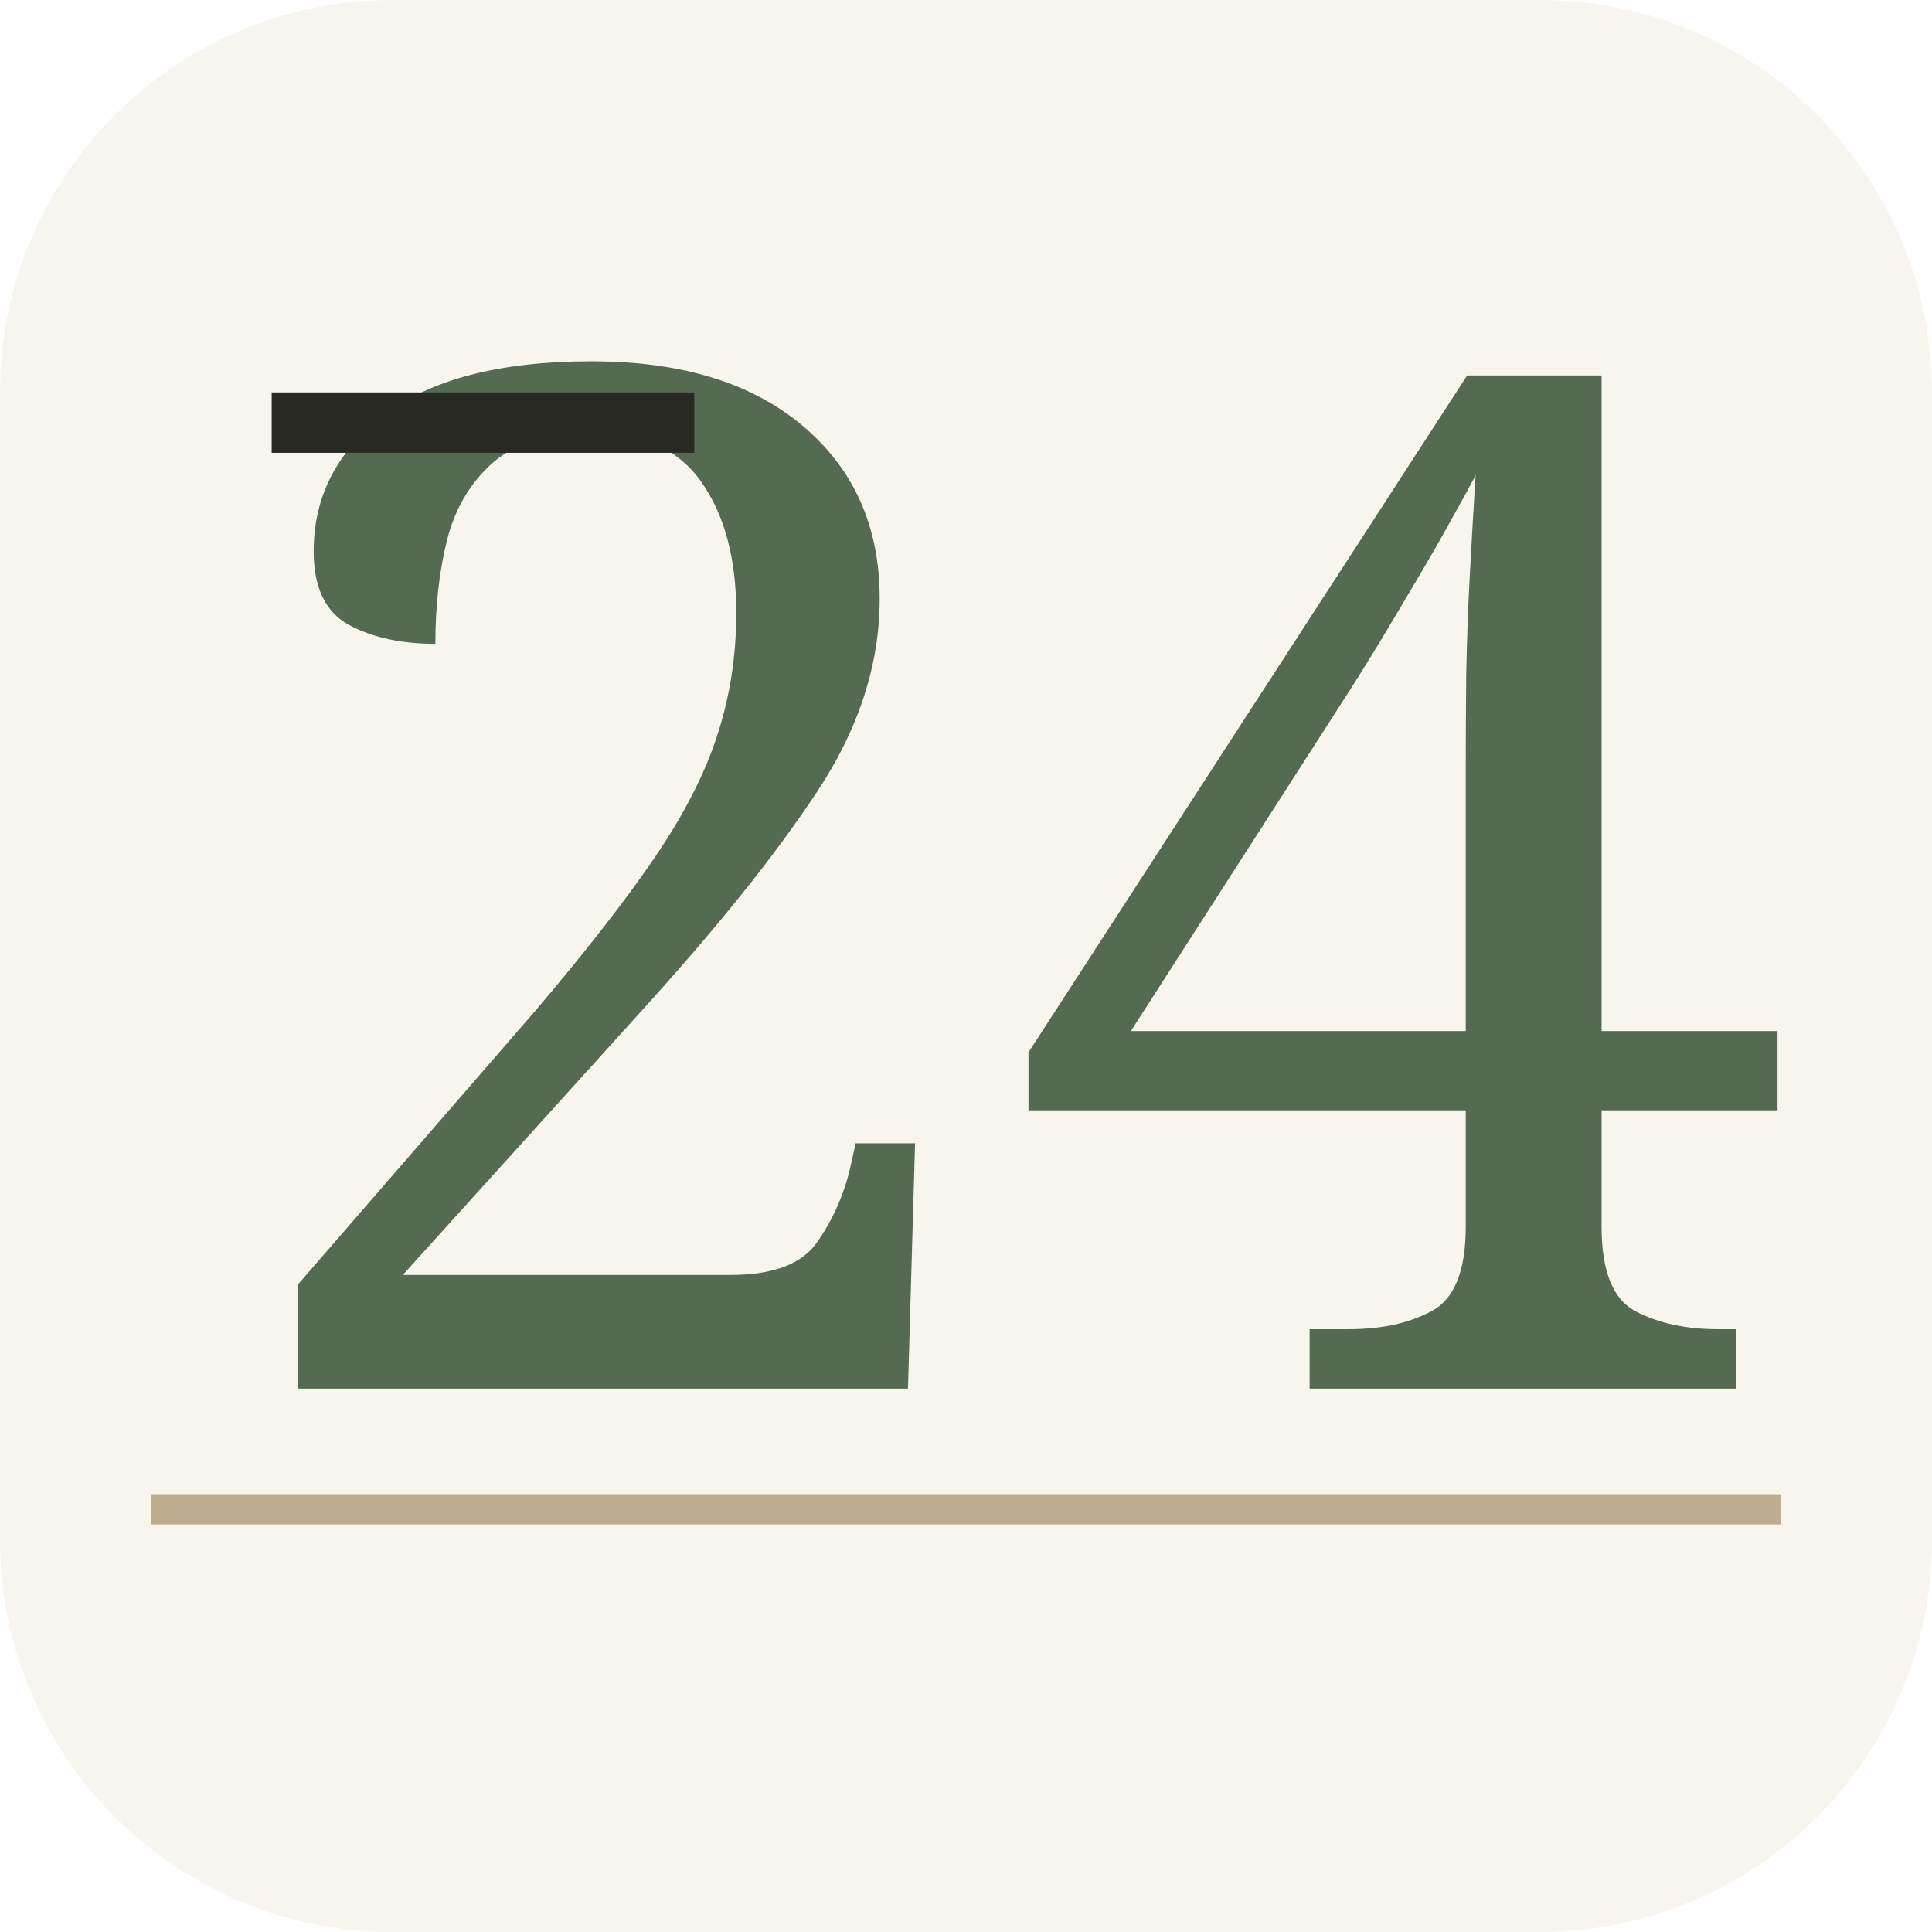
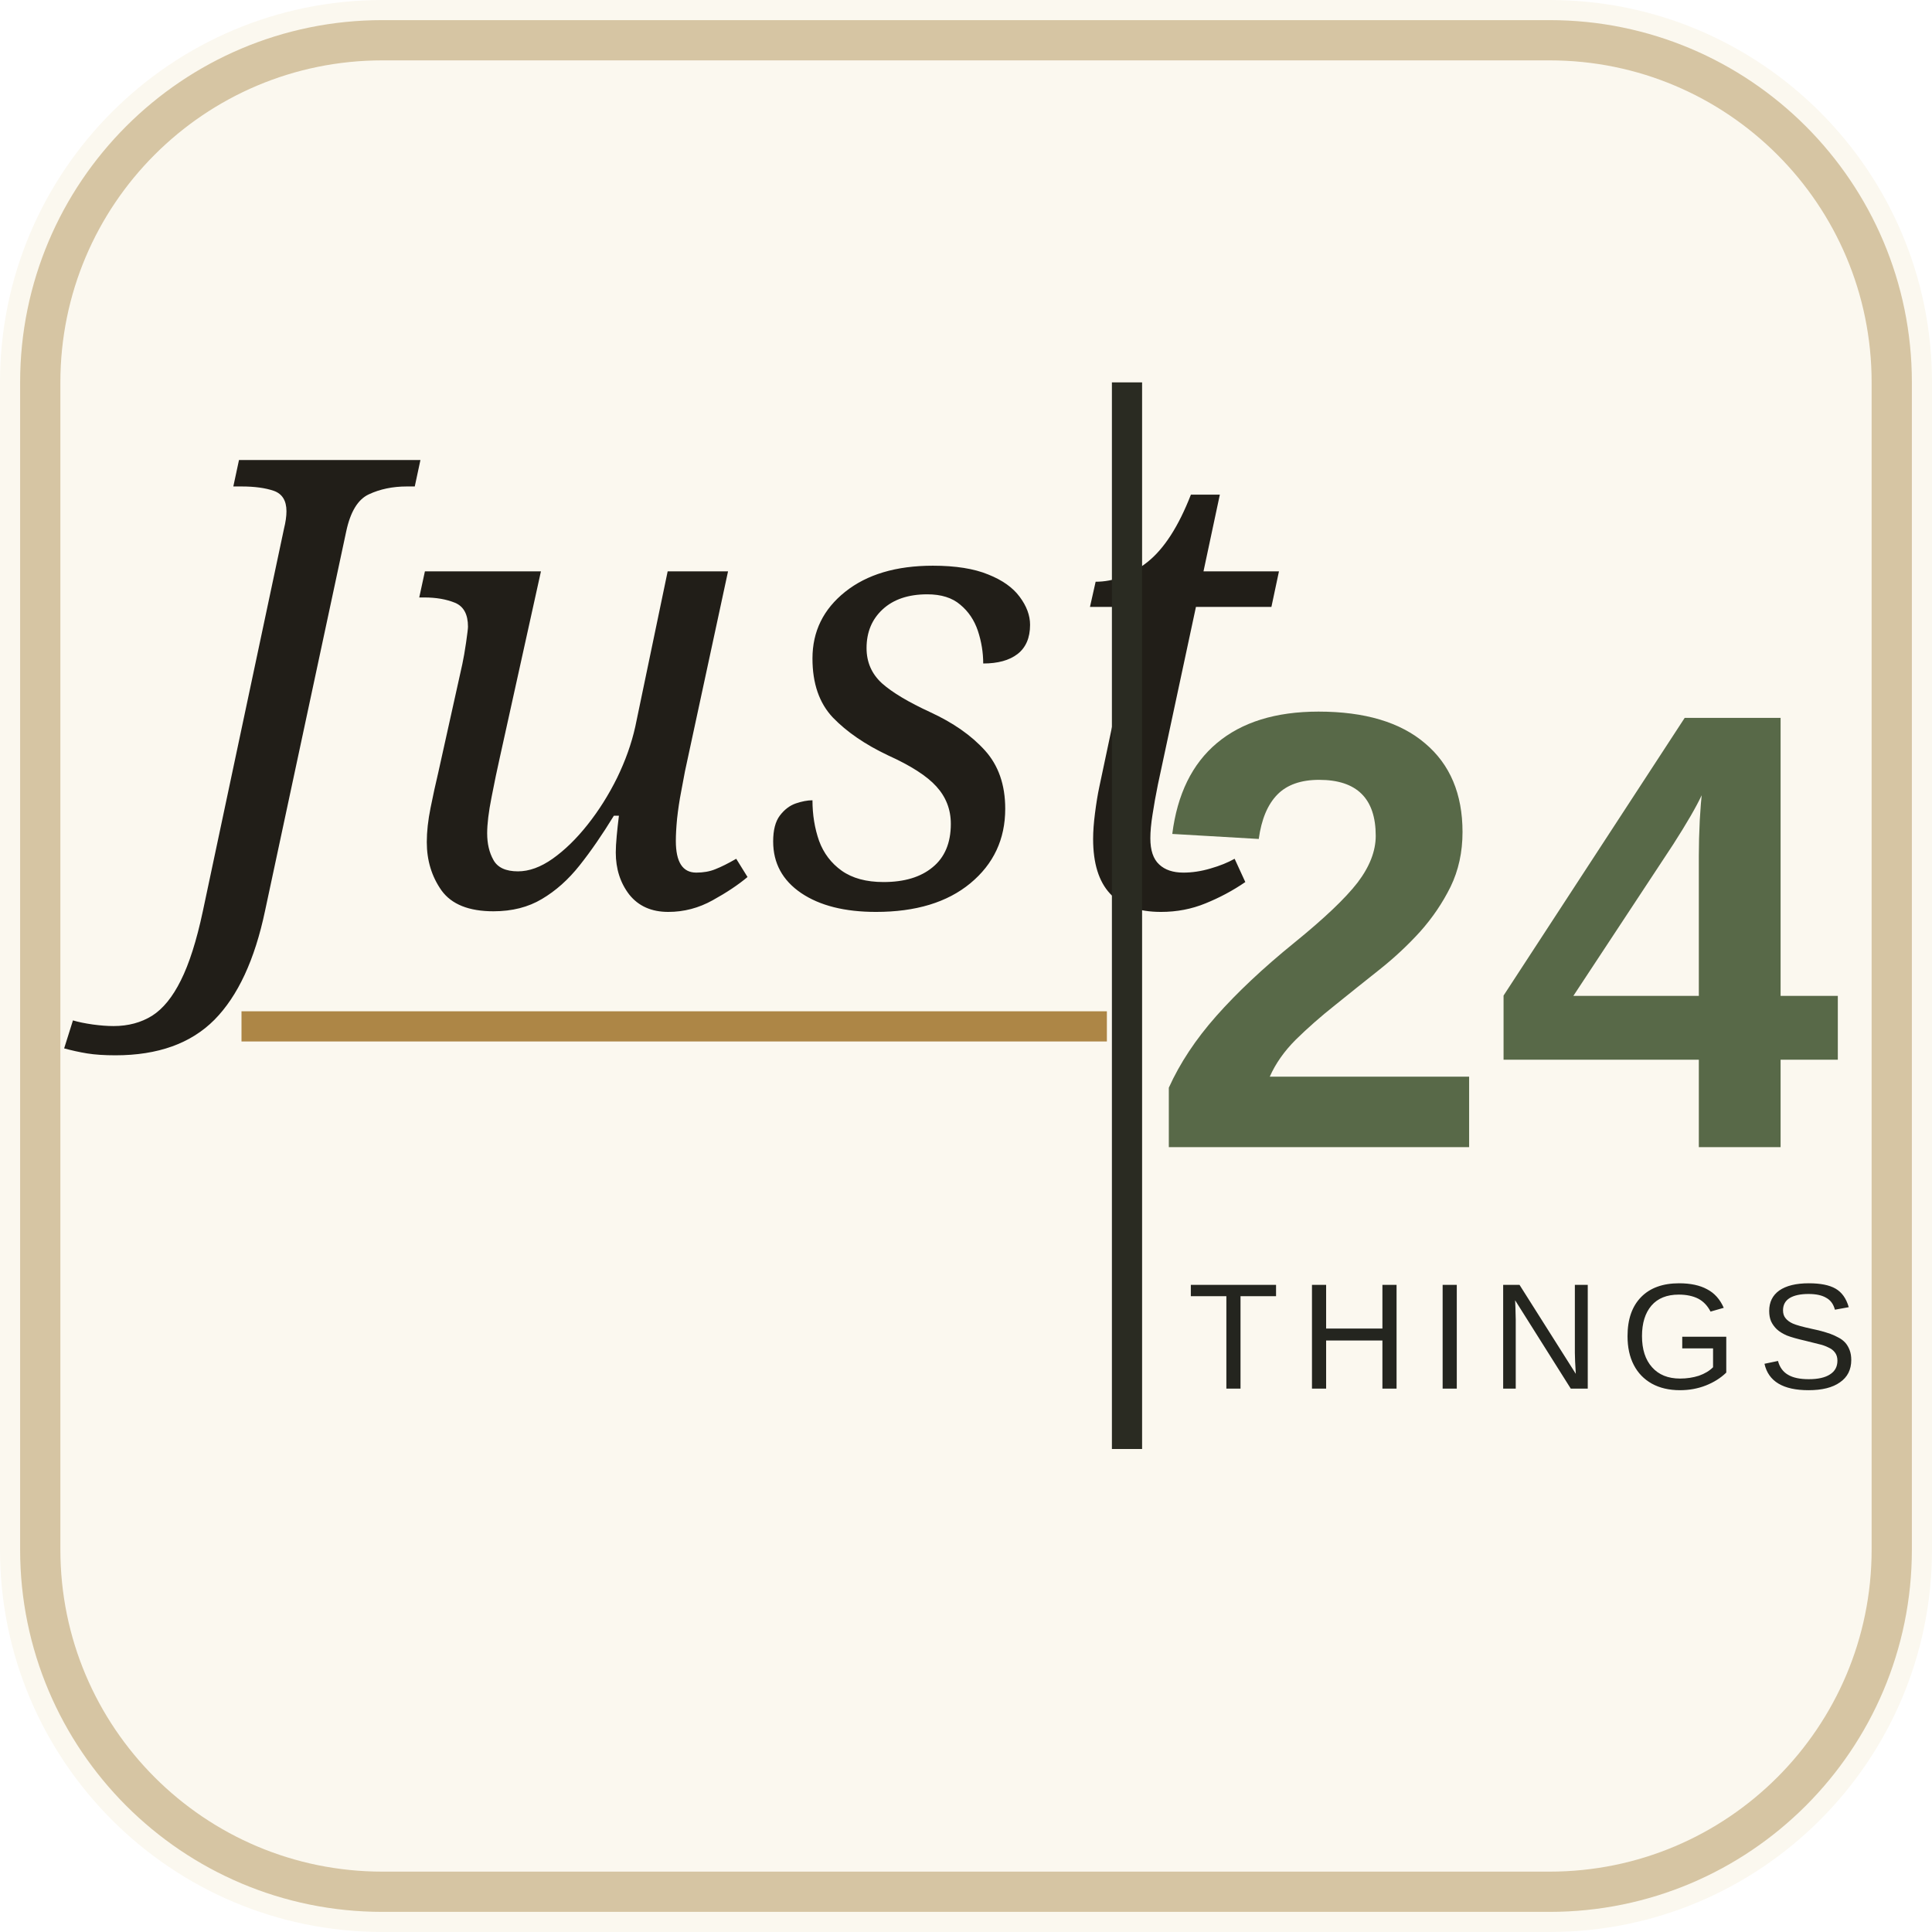
- <svg xmlns="http://www.w3.org/2000/svg" viewBox="0 0 64 64">
-   <rect width="64" height="64" rx="13" fill="#f7f5ed" />
-   <path d="M5 50h54" stroke="#bdac8e" stroke-width="1" />
-   <text x="7" y="46" font-family="Georgia,serif" font-size="47" fill="#556b51">24</text>
-   <path d="M9 14h14" stroke="#282923" stroke-width="2" />
+ <svg xmlns="http://www.w3.org/2000/svg" viewBox="0 0 96 96">
+   <rect width="96" height="96" rx="19" fill="#fbf8ef" />
+   <rect x="2" y="2" width="92" height="92" rx="17" fill="none" stroke="#d6c5a3" stroke-width="2" />
+   <text x="8" y="45" font-family="Georgia,serif" font-style="italic" font-size="31" fill="#211e18">Just</text>
+   <path d="M12 51h43" stroke="#ad8646" stroke-width="1.5" />
+   <path d="M56 19v53" stroke="#2a2b22" stroke-width="1.5" />
+   <text x="57" y="57" font-family="Arial,sans-serif" font-weight="700" font-size="31" fill="#586948">24</text>
+   <text x="59" y="69" font-family="Arial,sans-serif" font-size="7.5" letter-spacing="1" fill="#24251f">THINGS</text>
</svg>
